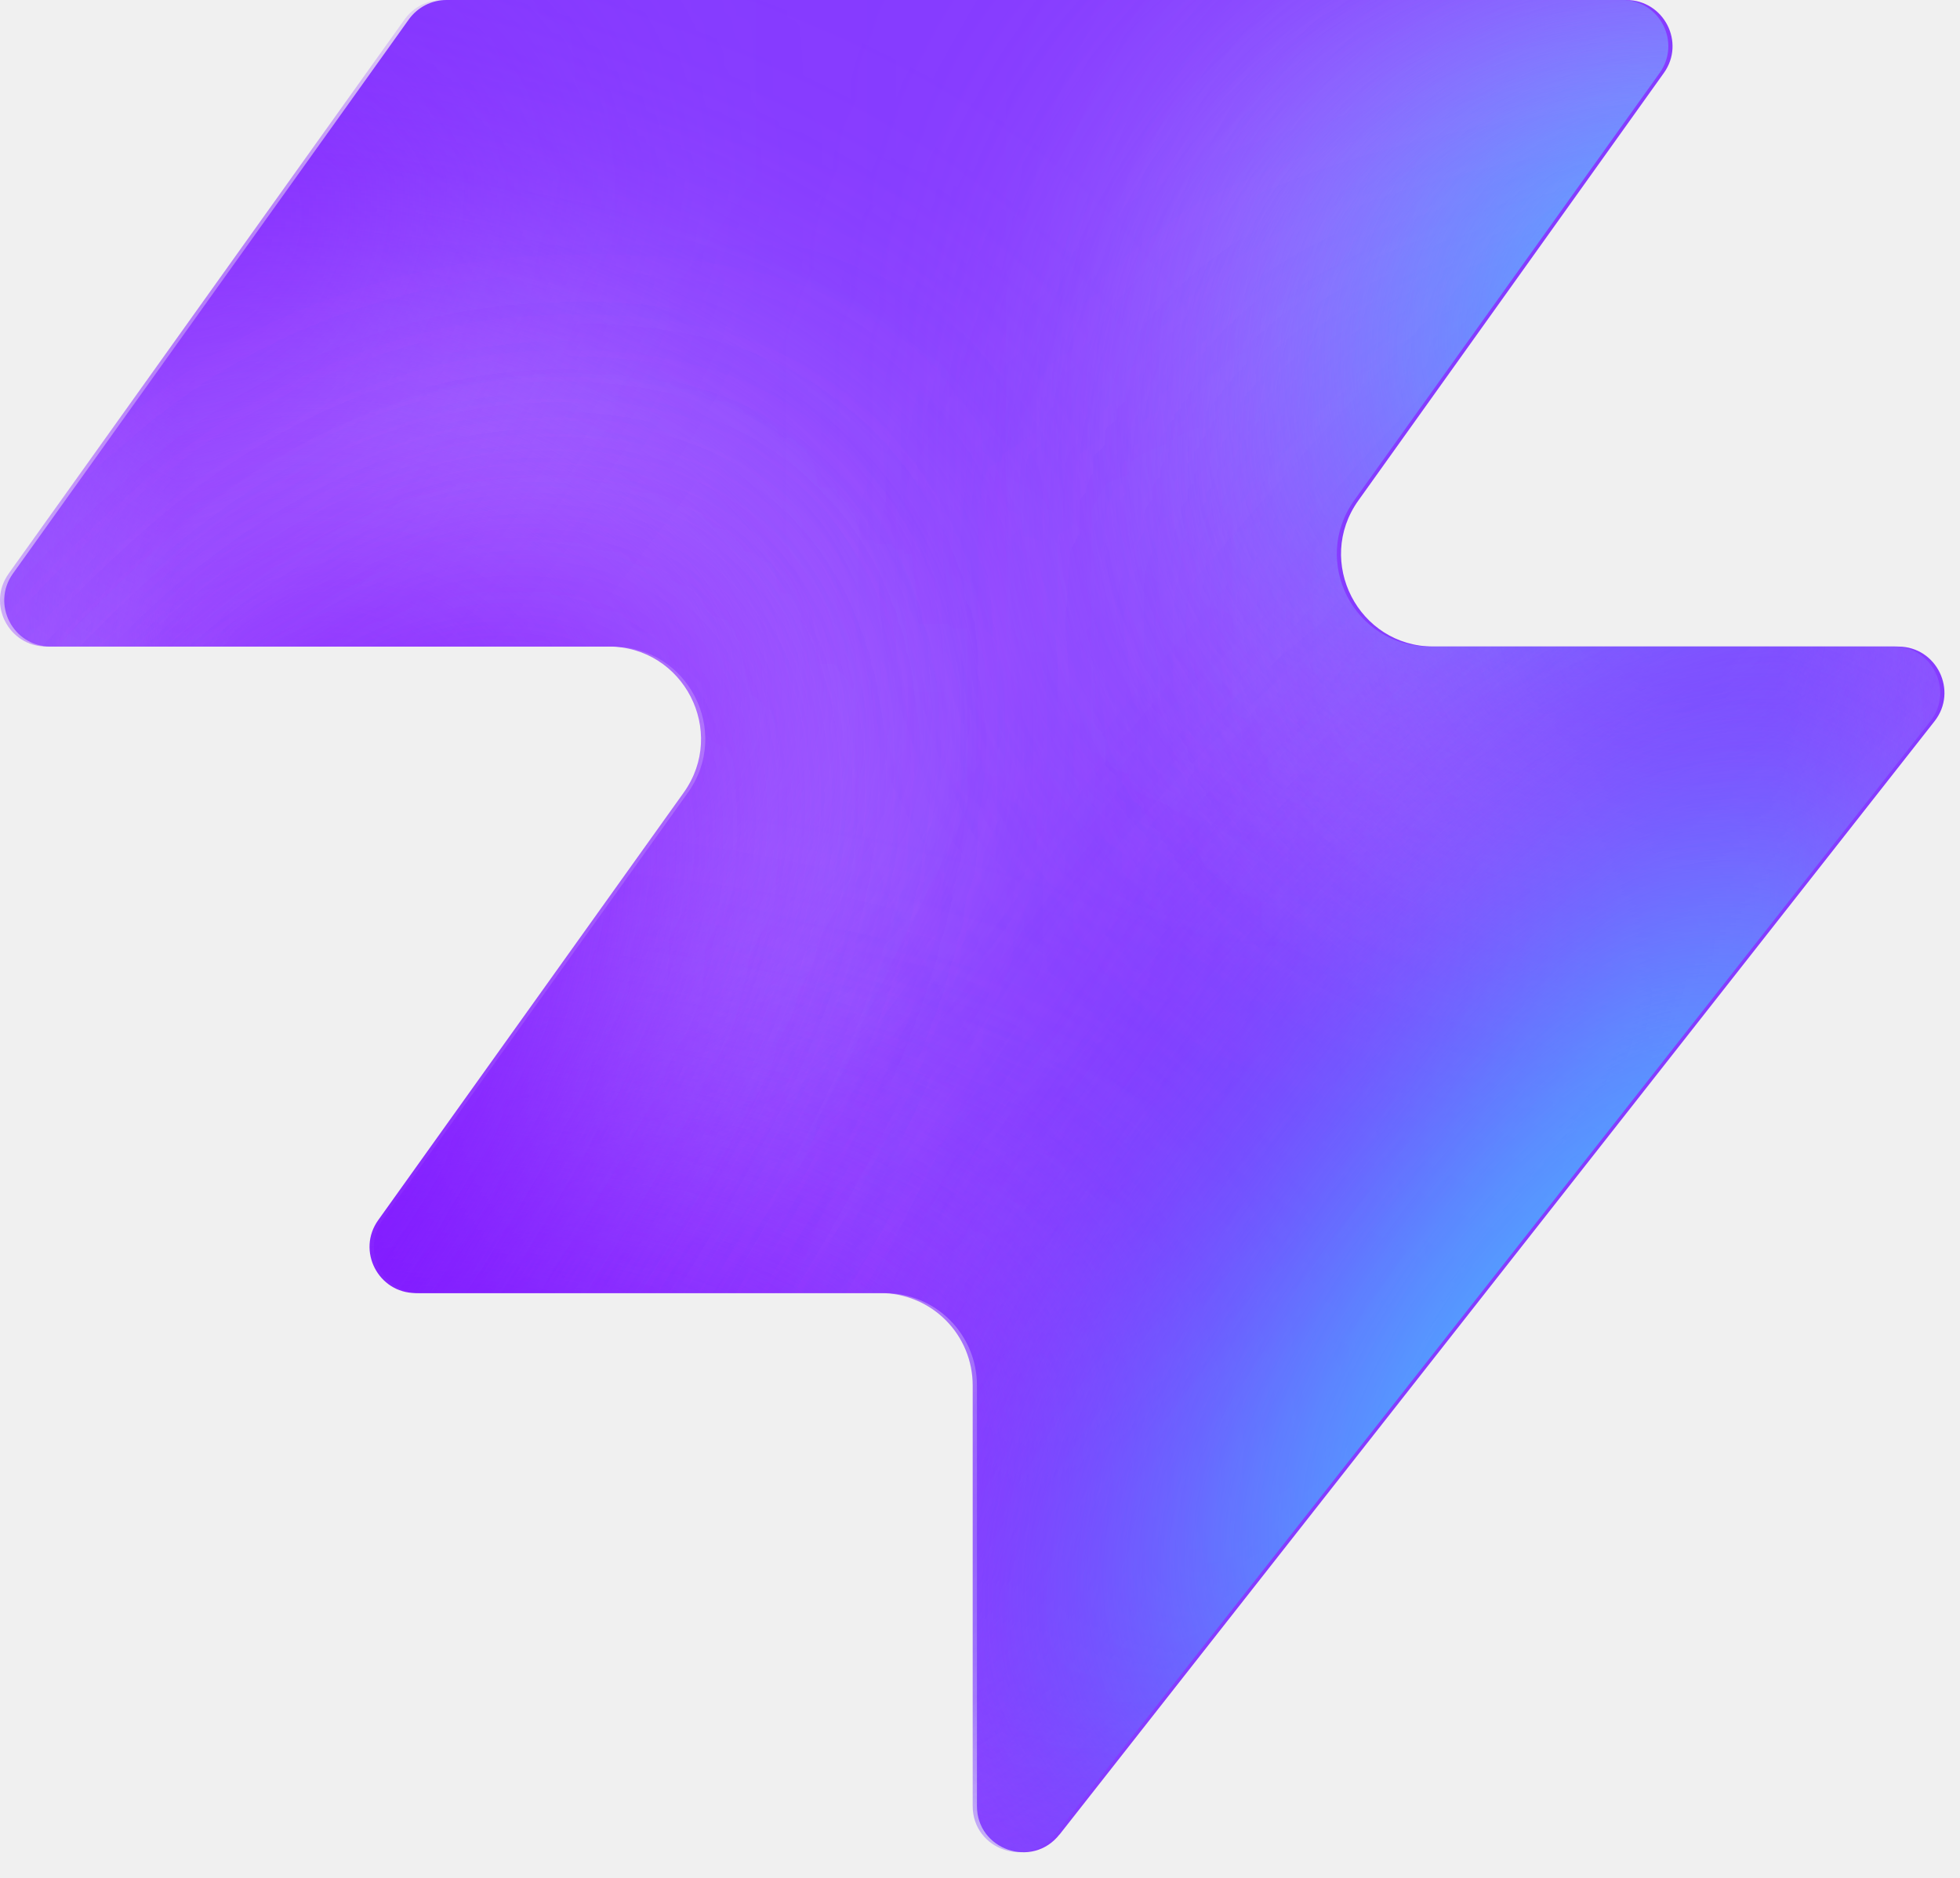
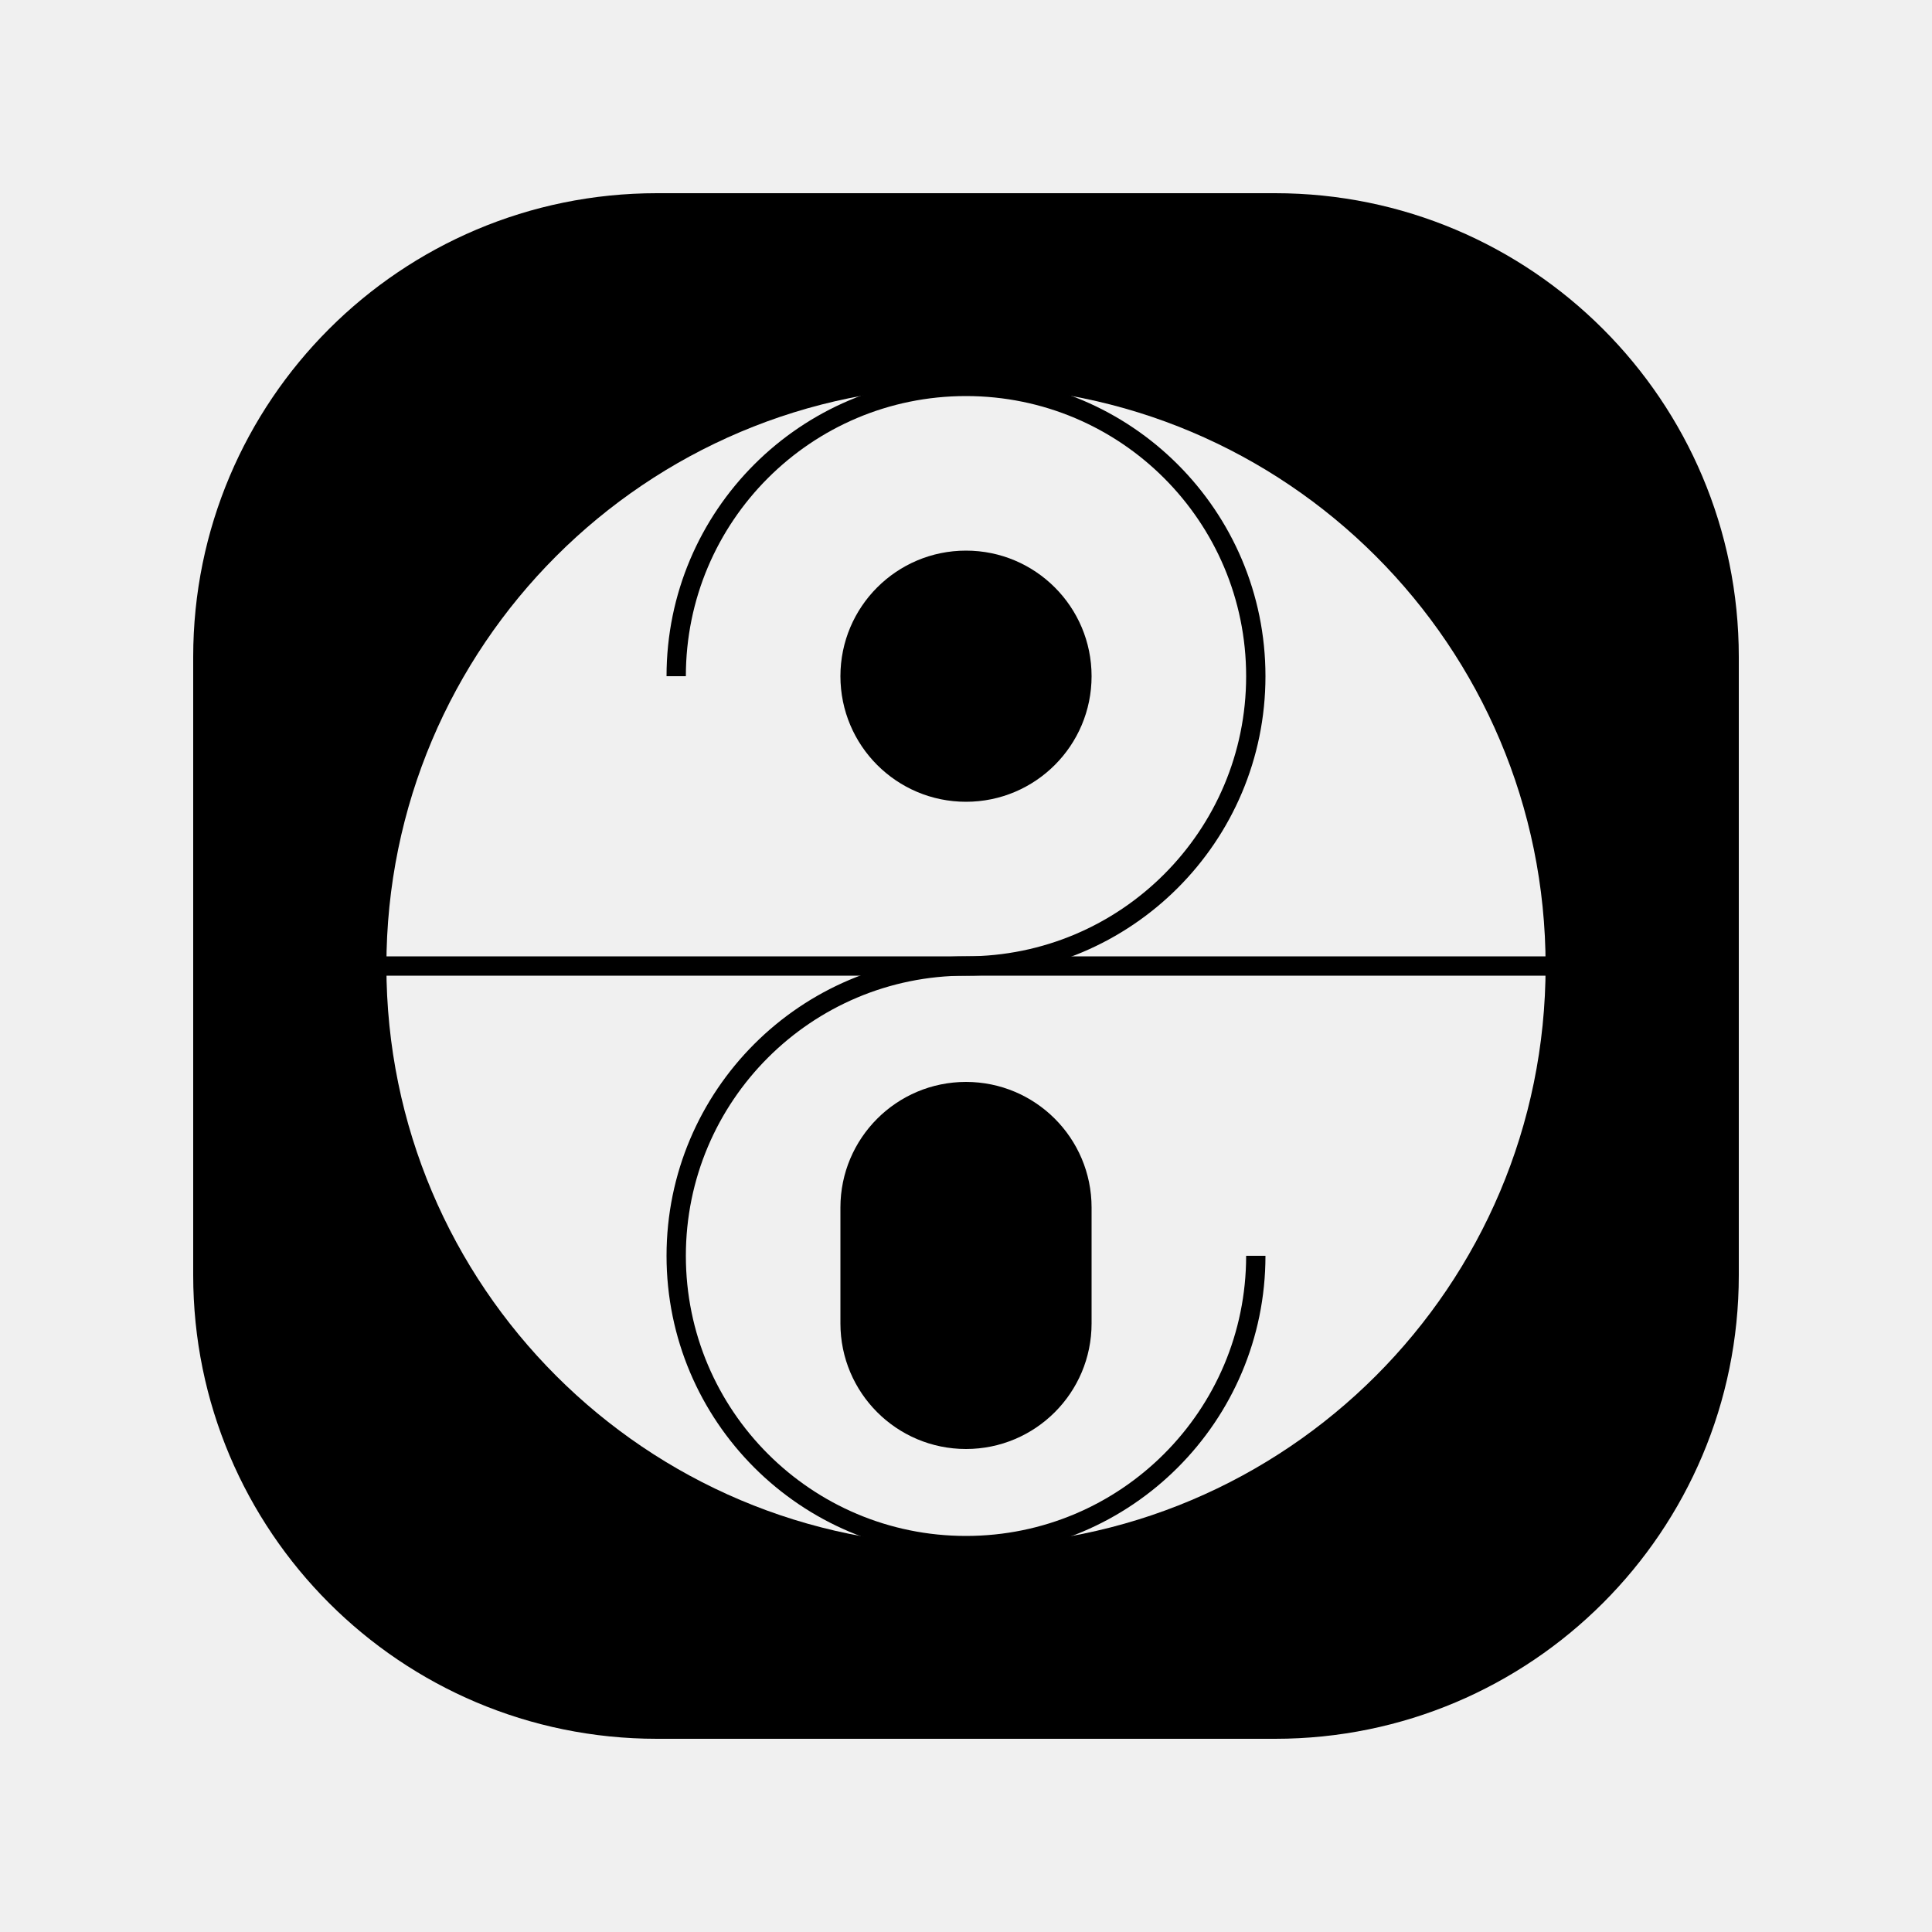
- <svg xmlns="http://www.w3.org/2000/svg" width="48" height="46" fill="none" viewBox="0 0 48 46">
-   <path fill="#863bff" d="M25.946 44.938c-.664.845-2.021.375-2.021-.698V33.937a2.26 2.26 0 0 0-2.262-2.262H10.287c-.92 0-1.456-1.04-.92-1.788l7.48-10.471c1.07-1.497 0-3.578-1.842-3.578H1.237c-.92 0-1.456-1.04-.92-1.788L10.013.474c.214-.297.556-.474.92-.474h28.894c.92 0 1.456 1.04.92 1.788l-7.48 10.471c-1.07 1.498 0 3.579 1.842 3.579h11.377c.943 0 1.473 1.088.89 1.83L25.947 44.94z" style="fill:#863bff;fill:color(display-p3 .525 .23 1);fill-opacity:1" />
-   <mask id="a" width="48" height="46" x="0" y="0" maskUnits="userSpaceOnUse" style="mask-type:alpha">
-     <path fill="#000" d="M25.842 44.938c-.664.844-2.021.375-2.021-.698V33.937a2.26 2.26 0 0 0-2.262-2.262H10.183c-.92 0-1.456-1.04-.92-1.788l7.48-10.471c1.07-1.498 0-3.579-1.842-3.579H1.133c-.92 0-1.456-1.04-.92-1.787L9.91.473c.214-.297.556-.474.92-.474h28.894c.92 0 1.456 1.04.92 1.788l-7.48 10.471c-1.07 1.498 0 3.578 1.842 3.578h11.377c.943 0 1.473 1.088.89 1.832L25.843 44.94z" style="fill:#000;fill-opacity:1" />
-   </mask>
-   <g mask="url(#a)">
-     <g filter="url(#b)">
-       <ellipse cx="5.508" cy="14.704" fill="#ede6ff" rx="5.508" ry="14.704" style="fill:#ede6ff;fill:color(display-p3 .927 .903 1);fill-opacity:1" transform="matrix(.00324 1 1 -.00324 -4.47 31.516)" />
-     </g>
-     <g filter="url(#c)">
-       <ellipse cx="10.399" cy="29.851" fill="#ede6ff" rx="10.399" ry="29.851" style="fill:#ede6ff;fill:color(display-p3 .927 .903 1);fill-opacity:1" transform="matrix(.00324 1 1 -.00324 -39.328 7.883)" />
-     </g>
-     <g filter="url(#d)">
-       <ellipse cx="5.508" cy="30.487" fill="#7e14ff" rx="5.508" ry="30.487" style="fill:#7e14ff;fill:color(display-p3 .492 .077 1);fill-opacity:1" transform="rotate(89.814 -25.913 -14.639)scale(1 -1)" />
-     </g>
-     <g filter="url(#e)">
-       <ellipse cx="5.508" cy="30.599" fill="#7e14ff" rx="5.508" ry="30.599" style="fill:#7e14ff;fill:color(display-p3 .492 .077 1);fill-opacity:1" transform="rotate(89.814 -32.644 -3.334)scale(1 -1)" />
-     </g>
-     <g filter="url(#f)">
-       <ellipse cx="5.508" cy="30.599" fill="#7e14ff" rx="5.508" ry="30.599" style="fill:#7e14ff;fill:color(display-p3 .492 .077 1);fill-opacity:1" transform="matrix(.00324 1 1 -.00324 -34.34 30.47)" />
-     </g>
-     <g filter="url(#g)">
-       <ellipse cx="14.072" cy="22.078" fill="#ede6ff" rx="14.072" ry="22.078" style="fill:#ede6ff;fill:color(display-p3 .927 .903 1);fill-opacity:1" transform="rotate(93.35 24.506 48.493)scale(-1 1)" />
-     </g>
-     <g filter="url(#h)">
-       <ellipse cx="3.47" cy="21.501" fill="#7e14ff" rx="3.47" ry="21.501" style="fill:#7e14ff;fill:color(display-p3 .492 .077 1);fill-opacity:1" transform="rotate(89.009 28.708 47.59)scale(-1 1)" />
-     </g>
-     <g filter="url(#i)">
-       <ellipse cx="3.47" cy="21.501" fill="#7e14ff" rx="3.47" ry="21.501" style="fill:#7e14ff;fill:color(display-p3 .492 .077 1);fill-opacity:1" transform="rotate(89.009 28.708 47.59)scale(-1 1)" />
-     </g>
-     <g filter="url(#j)">
-       <ellipse cx=".387" cy="8.972" fill="#7e14ff" rx="4.407" ry="29.108" style="fill:#7e14ff;fill:color(display-p3 .492 .077 1);fill-opacity:1" transform="rotate(39.51 .387 8.972)" />
-     </g>
-     <g filter="url(#k)">
-       <ellipse cx="47.523" cy="-6.092" fill="#7e14ff" rx="4.407" ry="29.108" style="fill:#7e14ff;fill:color(display-p3 .492 .077 1);fill-opacity:1" transform="rotate(37.892 47.523 -6.092)" />
-     </g>
-     <g filter="url(#l)">
-       <ellipse cx="41.412" cy="6.333" fill="#47bfff" rx="5.971" ry="9.665" style="fill:#47bfff;fill:color(display-p3 .28 .748 1);fill-opacity:1" transform="rotate(37.892 41.412 6.333)" />
-     </g>
-     <g filter="url(#m)">
-       <ellipse cx="-1.879" cy="38.332" fill="#7e14ff" rx="4.407" ry="29.108" style="fill:#7e14ff;fill:color(display-p3 .492 .077 1);fill-opacity:1" transform="rotate(37.892 -1.88 38.332)" />
-     </g>
-     <g filter="url(#n)">
-       <ellipse cx="-1.879" cy="38.332" fill="#7e14ff" rx="4.407" ry="29.108" style="fill:#7e14ff;fill:color(display-p3 .492 .077 1);fill-opacity:1" transform="rotate(37.892 -1.88 38.332)" />
-     </g>
-     <g filter="url(#o)">
-       <ellipse cx="35.651" cy="29.907" fill="#7e14ff" rx="4.407" ry="29.108" style="fill:#7e14ff;fill:color(display-p3 .492 .077 1);fill-opacity:1" transform="rotate(37.892 35.651 29.907)" />
-     </g>
-     <g filter="url(#p)">
-       <ellipse cx="38.418" cy="32.4" fill="#47bfff" rx="5.971" ry="15.297" style="fill:#47bfff;fill:color(display-p3 .28 .748 1);fill-opacity:1" transform="rotate(37.892 38.418 32.4)" />
-     </g>
-   </g>
+ <svg xmlns="http://www.w3.org/2000/svg" width="48" height="48" fill="none" viewBox="0 0 100 100">
  <defs>
-     <filter id="b" width="60.045" height="41.654" x="-19.77" y="16.149" color-interpolation-filters="sRGB" filterUnits="userSpaceOnUse">
-       <feFlood flood-opacity="0" result="BackgroundImageFix" />
-       <feBlend in="SourceGraphic" in2="BackgroundImageFix" result="shape" />
-       <feGaussianBlur result="effect1_foregroundBlur_2002_17158" stdDeviation="7.659" />
-     </filter>
-     <filter id="c" width="90.34" height="51.437" x="-54.613" y="-7.533" color-interpolation-filters="sRGB" filterUnits="userSpaceOnUse">
-       <feFlood flood-opacity="0" result="BackgroundImageFix" />
-       <feBlend in="SourceGraphic" in2="BackgroundImageFix" result="shape" />
-       <feGaussianBlur result="effect1_foregroundBlur_2002_17158" stdDeviation="7.659" />
-     </filter>
-     <filter id="d" width="79.355" height="29.4" x="-49.64" y="2.03" color-interpolation-filters="sRGB" filterUnits="userSpaceOnUse">
-       <feFlood flood-opacity="0" result="BackgroundImageFix" />
-       <feBlend in="SourceGraphic" in2="BackgroundImageFix" result="shape" />
-       <feGaussianBlur result="effect1_foregroundBlur_2002_17158" stdDeviation="4.596" />
-     </filter>
-     <filter id="e" width="79.579" height="29.4" x="-45.045" y="20.029" color-interpolation-filters="sRGB" filterUnits="userSpaceOnUse">
-       <feFlood flood-opacity="0" result="BackgroundImageFix" />
-       <feBlend in="SourceGraphic" in2="BackgroundImageFix" result="shape" />
-       <feGaussianBlur result="effect1_foregroundBlur_2002_17158" stdDeviation="4.596" />
-     </filter>
-     <filter id="f" width="79.579" height="29.4" x="-43.513" y="21.178" color-interpolation-filters="sRGB" filterUnits="userSpaceOnUse">
-       <feFlood flood-opacity="0" result="BackgroundImageFix" />
-       <feBlend in="SourceGraphic" in2="BackgroundImageFix" result="shape" />
-       <feGaussianBlur result="effect1_foregroundBlur_2002_17158" stdDeviation="4.596" />
-     </filter>
-     <filter id="g" width="74.749" height="58.852" x="15.756" y="-17.901" color-interpolation-filters="sRGB" filterUnits="userSpaceOnUse">
-       <feFlood flood-opacity="0" result="BackgroundImageFix" />
-       <feBlend in="SourceGraphic" in2="BackgroundImageFix" result="shape" />
-       <feGaussianBlur result="effect1_foregroundBlur_2002_17158" stdDeviation="7.659" />
-     </filter>
-     <filter id="h" width="61.377" height="25.362" x="23.548" y="2.284" color-interpolation-filters="sRGB" filterUnits="userSpaceOnUse">
-       <feFlood flood-opacity="0" result="BackgroundImageFix" />
-       <feBlend in="SourceGraphic" in2="BackgroundImageFix" result="shape" />
-       <feGaussianBlur result="effect1_foregroundBlur_2002_17158" stdDeviation="4.596" />
-     </filter>
-     <filter id="i" width="61.377" height="25.362" x="23.548" y="2.284" color-interpolation-filters="sRGB" filterUnits="userSpaceOnUse">
-       <feFlood flood-opacity="0" result="BackgroundImageFix" />
-       <feBlend in="SourceGraphic" in2="BackgroundImageFix" result="shape" />
-       <feGaussianBlur result="effect1_foregroundBlur_2002_17158" stdDeviation="4.596" />
-     </filter>
-     <filter id="j" width="56.045" height="63.649" x="-27.636" y="-22.853" color-interpolation-filters="sRGB" filterUnits="userSpaceOnUse">
-       <feFlood flood-opacity="0" result="BackgroundImageFix" />
-       <feBlend in="SourceGraphic" in2="BackgroundImageFix" result="shape" />
-       <feGaussianBlur result="effect1_foregroundBlur_2002_17158" stdDeviation="4.596" />
-     </filter>
-     <filter id="k" width="54.814" height="64.646" x="20.116" y="-38.415" color-interpolation-filters="sRGB" filterUnits="userSpaceOnUse">
-       <feFlood flood-opacity="0" result="BackgroundImageFix" />
-       <feBlend in="SourceGraphic" in2="BackgroundImageFix" result="shape" />
-       <feGaussianBlur result="effect1_foregroundBlur_2002_17158" stdDeviation="4.596" />
-     </filter>
-     <filter id="l" width="33.541" height="35.313" x="24.641" y="-11.323" color-interpolation-filters="sRGB" filterUnits="userSpaceOnUse">
-       <feFlood flood-opacity="0" result="BackgroundImageFix" />
-       <feBlend in="SourceGraphic" in2="BackgroundImageFix" result="shape" />
-       <feGaussianBlur result="effect1_foregroundBlur_2002_17158" stdDeviation="4.596" />
-     </filter>
-     <filter id="m" width="54.814" height="64.646" x="-29.286" y="6.009" color-interpolation-filters="sRGB" filterUnits="userSpaceOnUse">
-       <feFlood flood-opacity="0" result="BackgroundImageFix" />
-       <feBlend in="SourceGraphic" in2="BackgroundImageFix" result="shape" />
-       <feGaussianBlur result="effect1_foregroundBlur_2002_17158" stdDeviation="4.596" />
-     </filter>
-     <filter id="n" width="54.814" height="64.646" x="-29.286" y="6.009" color-interpolation-filters="sRGB" filterUnits="userSpaceOnUse">
-       <feFlood flood-opacity="0" result="BackgroundImageFix" />
-       <feBlend in="SourceGraphic" in2="BackgroundImageFix" result="shape" />
-       <feGaussianBlur result="effect1_foregroundBlur_2002_17158" stdDeviation="4.596" />
-     </filter>
-     <filter id="o" width="54.814" height="64.646" x="8.244" y="-2.416" color-interpolation-filters="sRGB" filterUnits="userSpaceOnUse">
-       <feFlood flood-opacity="0" result="BackgroundImageFix" />
-       <feBlend in="SourceGraphic" in2="BackgroundImageFix" result="shape" />
-       <feGaussianBlur result="effect1_foregroundBlur_2002_17158" stdDeviation="4.596" />
-     </filter>
-     <filter id="p" width="39.409" height="43.623" x="18.713" y="10.588" color-interpolation-filters="sRGB" filterUnits="userSpaceOnUse">
-       <feFlood flood-opacity="0" result="BackgroundImageFix" />
-       <feBlend in="SourceGraphic" in2="BackgroundImageFix" result="shape" />
-       <feGaussianBlur result="effect1_foregroundBlur_2002_17158" stdDeviation="4.596" />
-     </filter>
+     <mask id="faviconLogoMask">
+       {/* Retain color for the squircle body */}
+       <rect x="0" y="0" width="100" height="100" fill="white" />
+       {/* Cutout the central logo circle */}
+       <circle cx="50" cy="50" r="30" fill="black" />
+       {/* Restore color for the internal details */}
+       <circle cx="50" cy="35" r="6.5" fill="white" />
+       <rect x="43.5" y="56" width="13" height="19" rx="6.5" fill="white" />
+       <path d="M 20 50 L 50 50 A 15 15 0 1 0 35 35" fill="none" stroke="white" strokeWidth="5" strokeLinecap="round" />
+       <path d="M 80 50 L 50 50 A 15 15 0 1 0 65 65" fill="none" stroke="white" strokeWidth="5" strokeLinecap="round" />
+     </mask>
+     <linearGradient id="sapphireGradientFavicon" x1="0" y1="0" x2="100" y2="100" gradientUnits="userSpaceOnUse">
+       <stop offset="0%" stopColor="#4A95D6" />
+       <stop offset="50%" stopColor="#1E6BB8" />
+       <stop offset="100%" stopColor="#124B84" />
+     </linearGradient>
  </defs>
+   <rect x="10" y="10" width="80" height="80" rx="24" fill="url(#sapphireGradientFavicon)" mask="url(#faviconLogoMask)" />
</svg>
